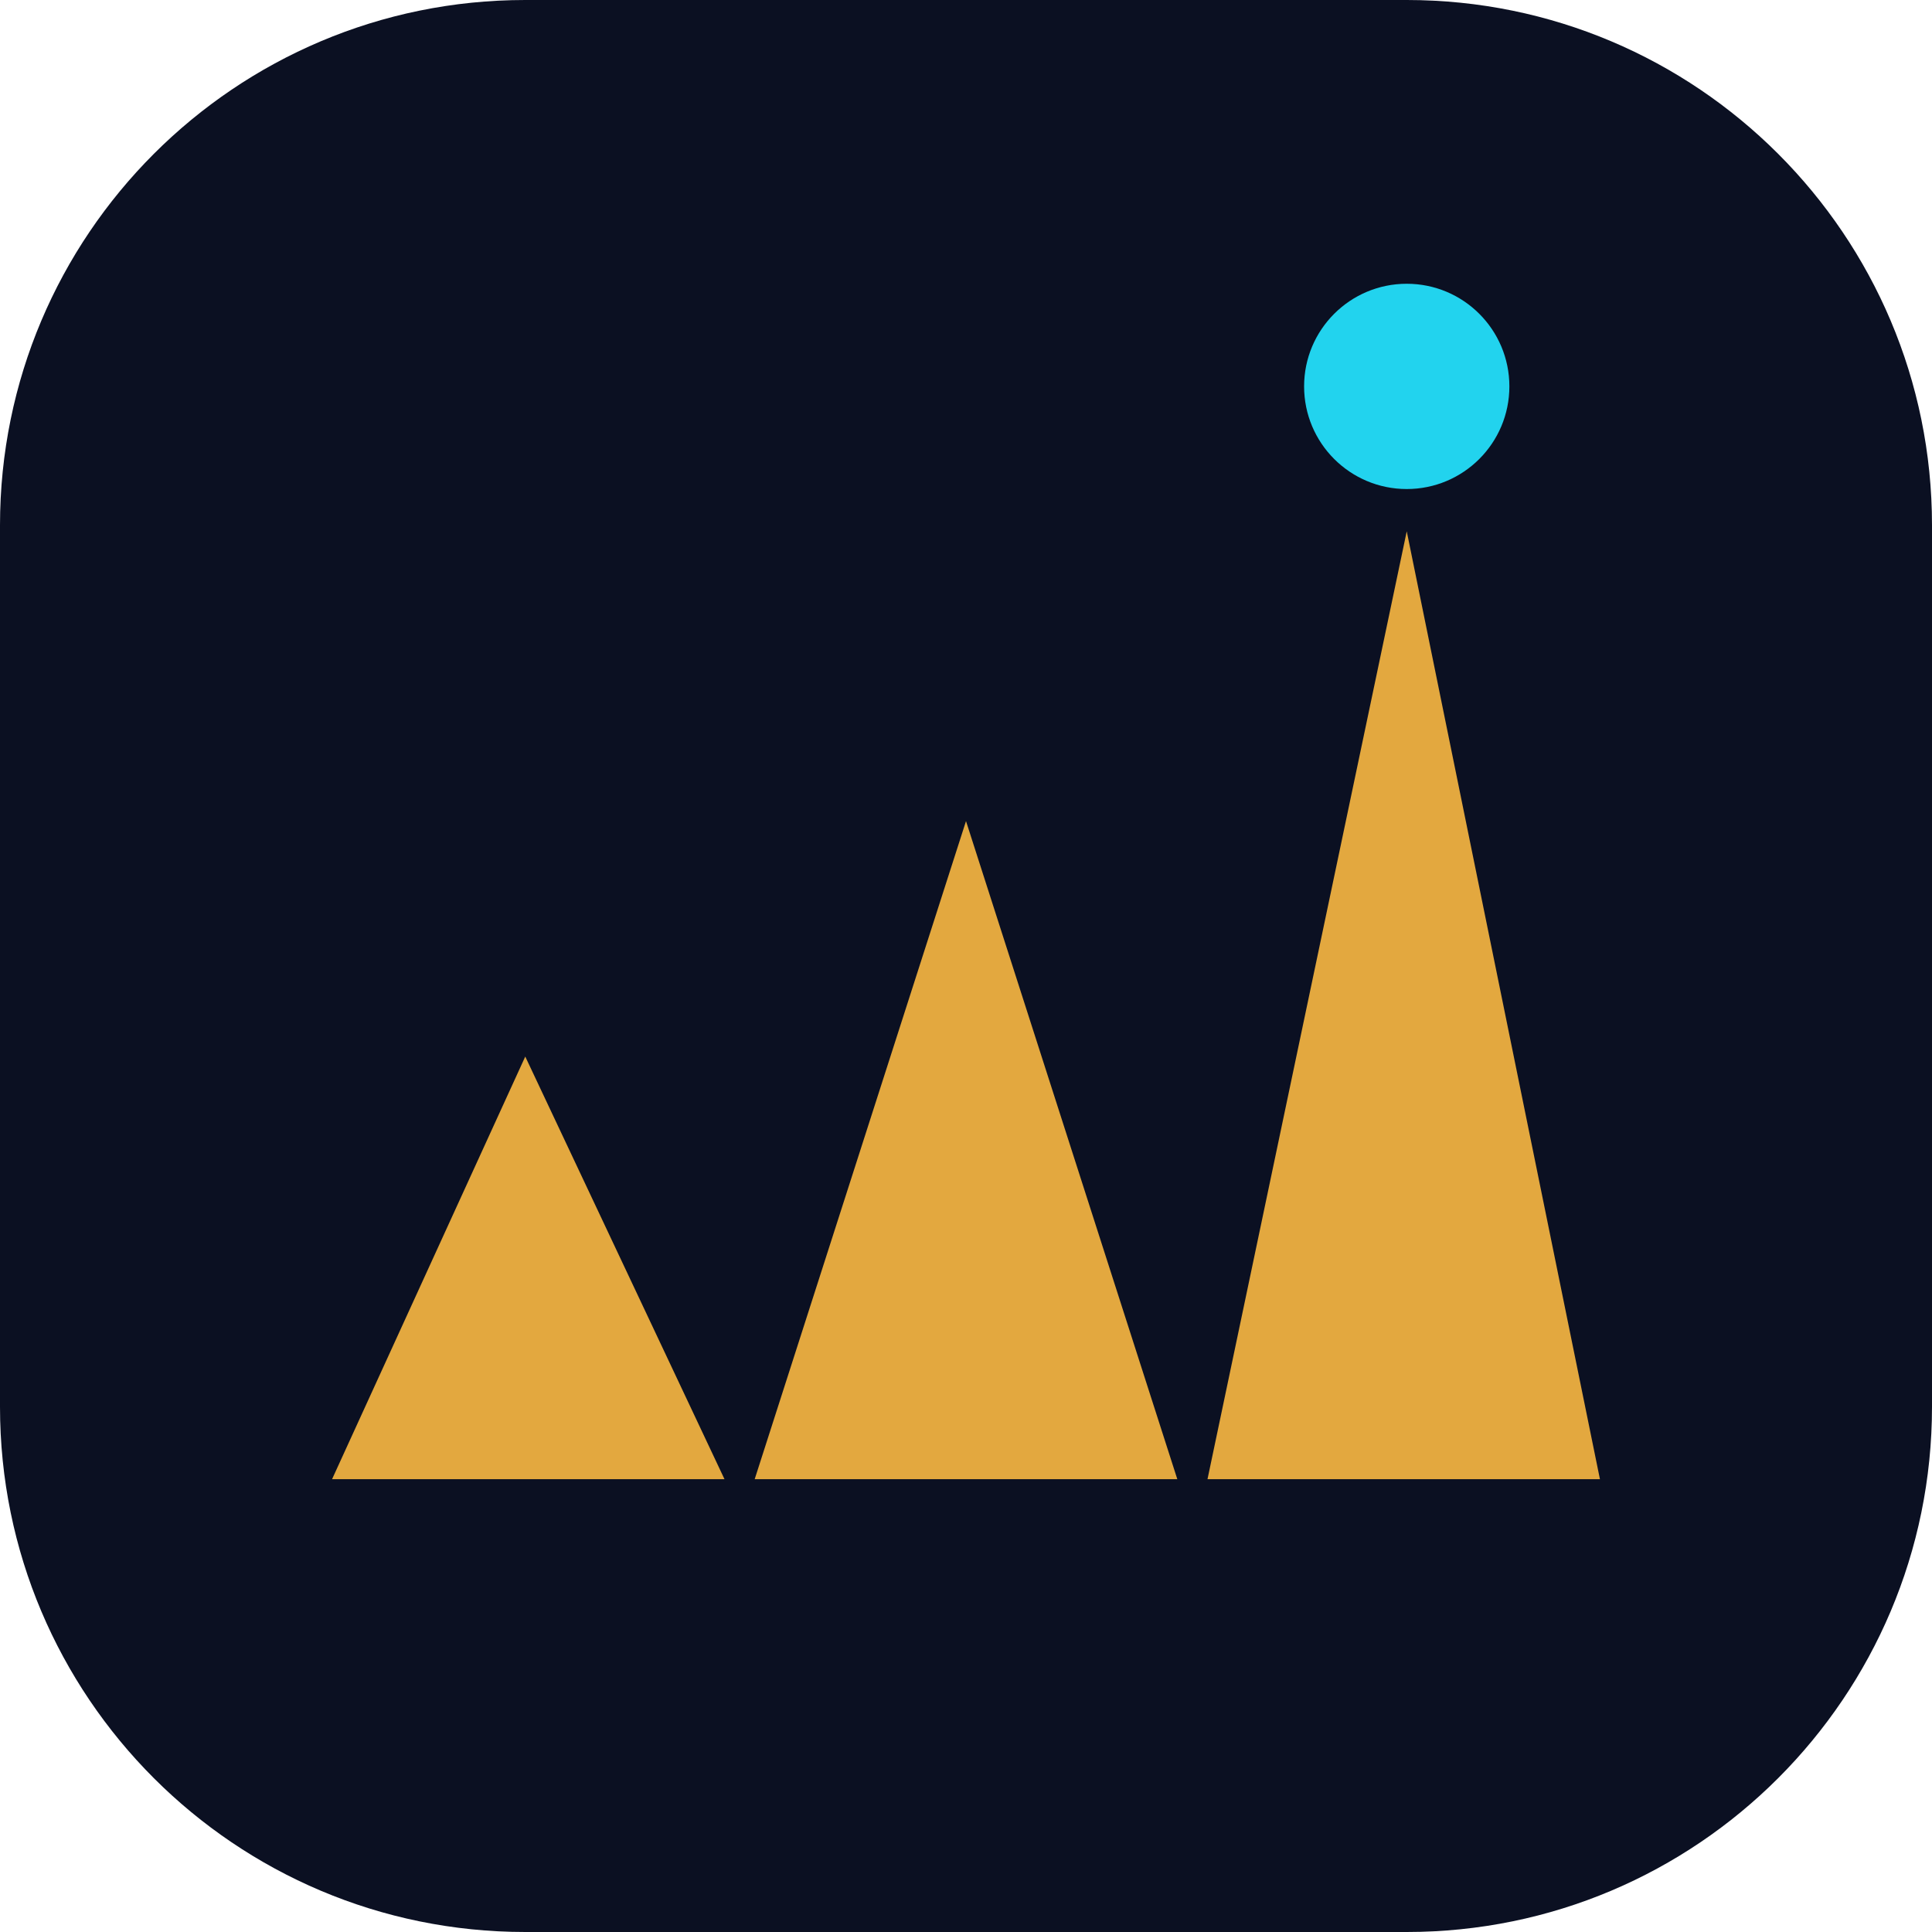
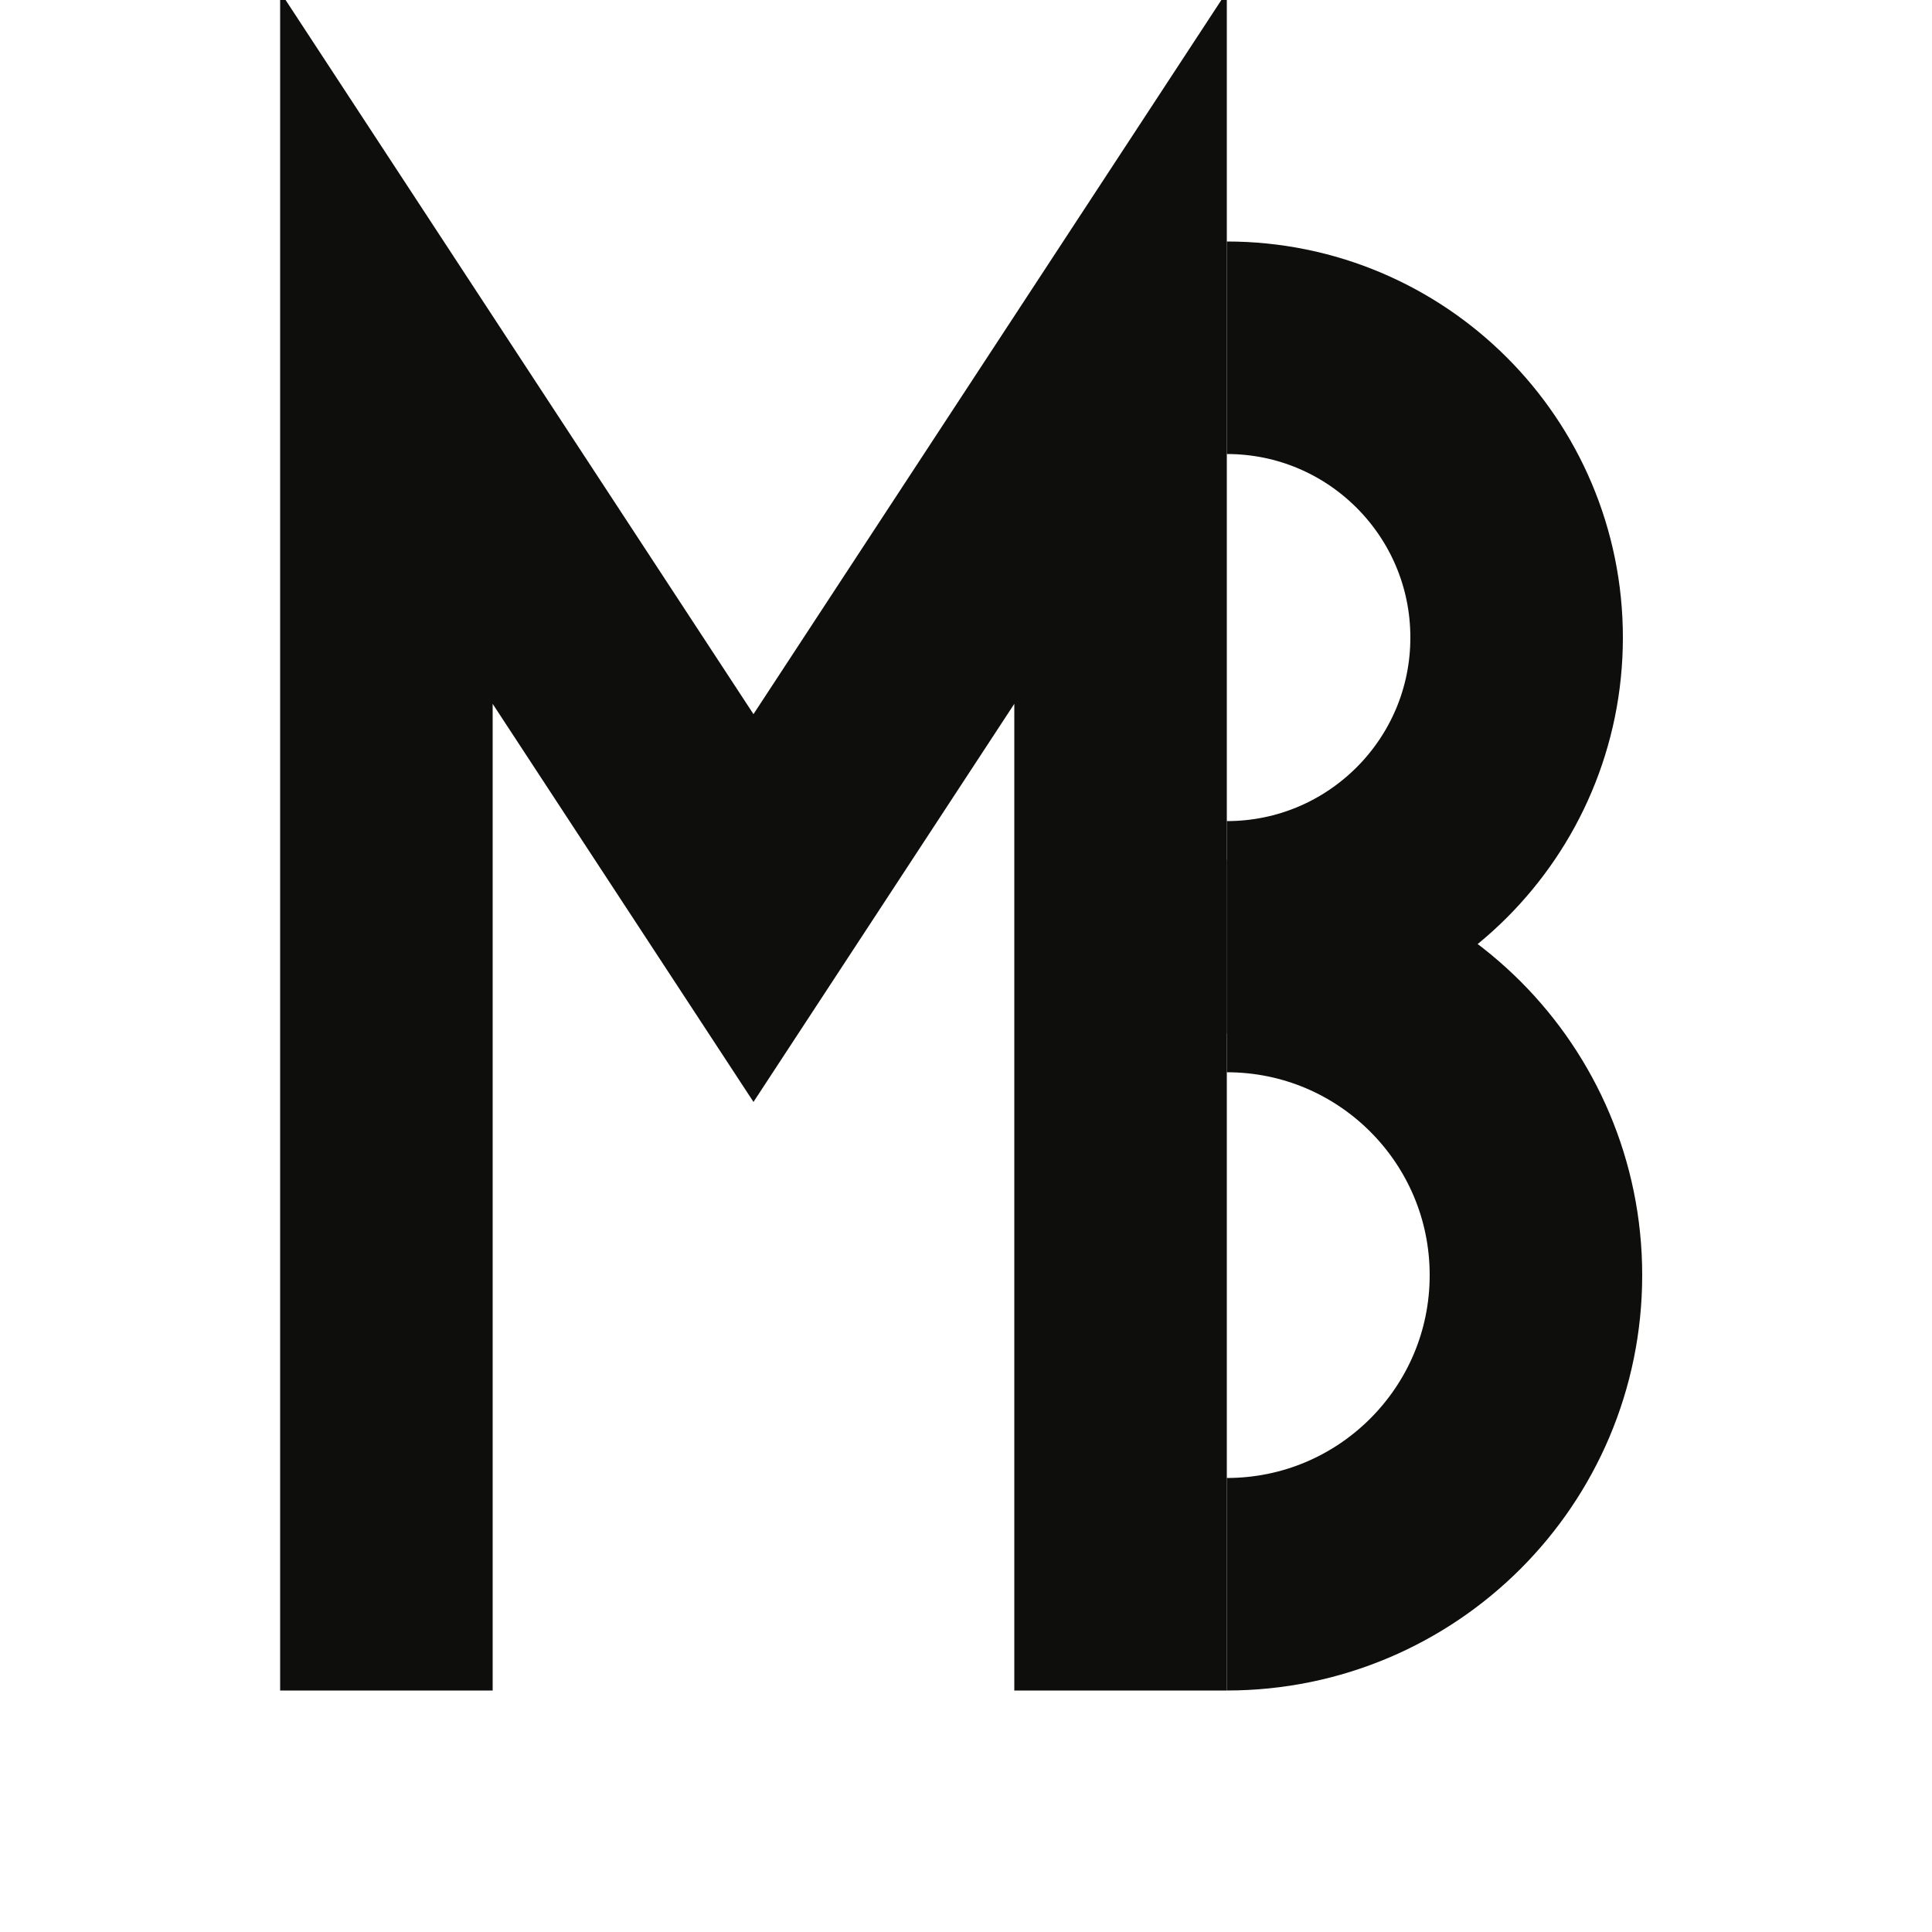
- <svg xmlns="http://www.w3.org/2000/svg" width="32" height="32" viewBox="0 0 32 32" fill="none">
-   <rect width="32" height="32" rx="8.7" fill="#0b1022" />
-   <polygon points="5.5,24.5 12,24.5 8.7,17.5" fill="#e3a83f" />
-   <polygon points="12.5,24.5 19.5,24.5 16,13.6" fill="#e3a83f" />
-   <polygon points="20,24.5 26.5,24.5 23.3,8.8" fill="#e3a83f" />
-   <circle cx="23.3" cy="6.4" r="1.7" fill="#22d3ee" />
+ <svg xmlns="http://www.w3.org/2000/svg" width="32" height="32" viewBox="0 0 100 100">
+   <style>
+     path { stroke: #0e0e0d; }
+     @media (prefers-color-scheme: dark) {
+       path { stroke: #F5F3EF; }
+     }
+   </style>
+   <path d="M63.5,18 A15,15 0 0 1 63.5,48" fill="none" stroke-width="11" />
+   <path d="M63.5,50 A16,16 0 0 1 63.5,82" fill="none" stroke-width="11" />
+   <path d="M20,82 L20,18 L39,47 L58,18 L58,82" fill="none" stroke-width="11" stroke-linecap="square" stroke-linejoin="miter" />
</svg>
